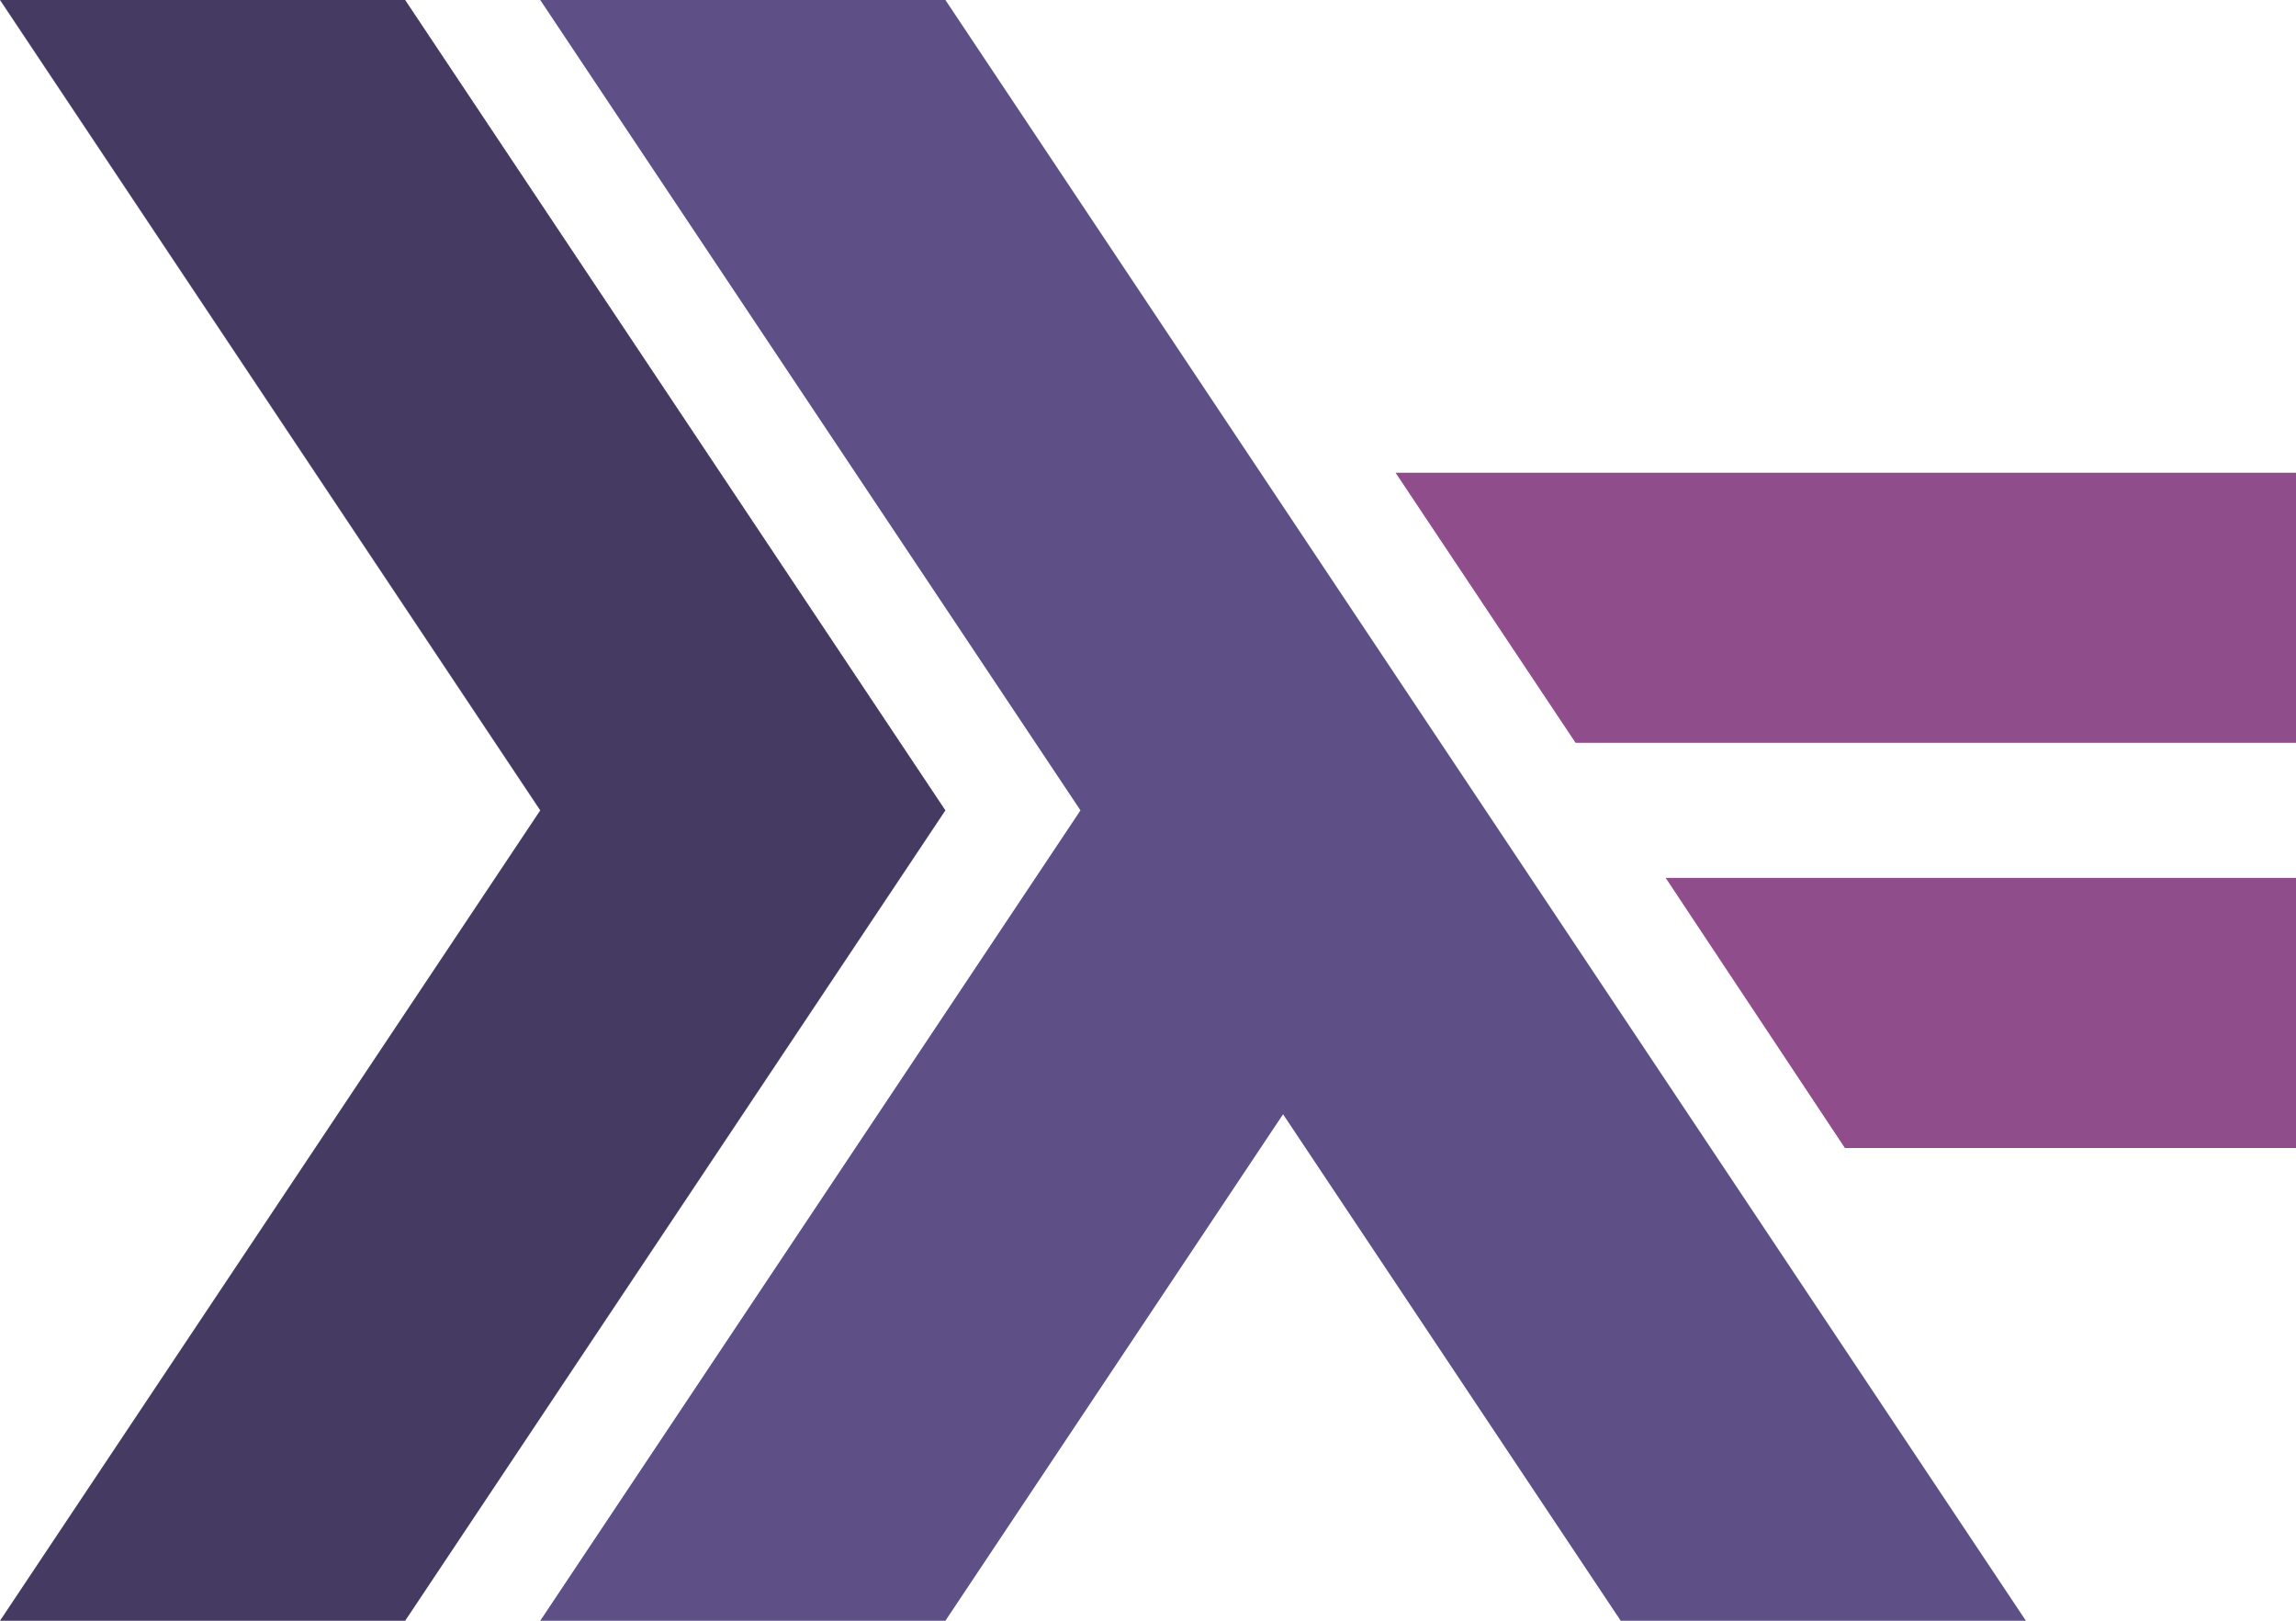
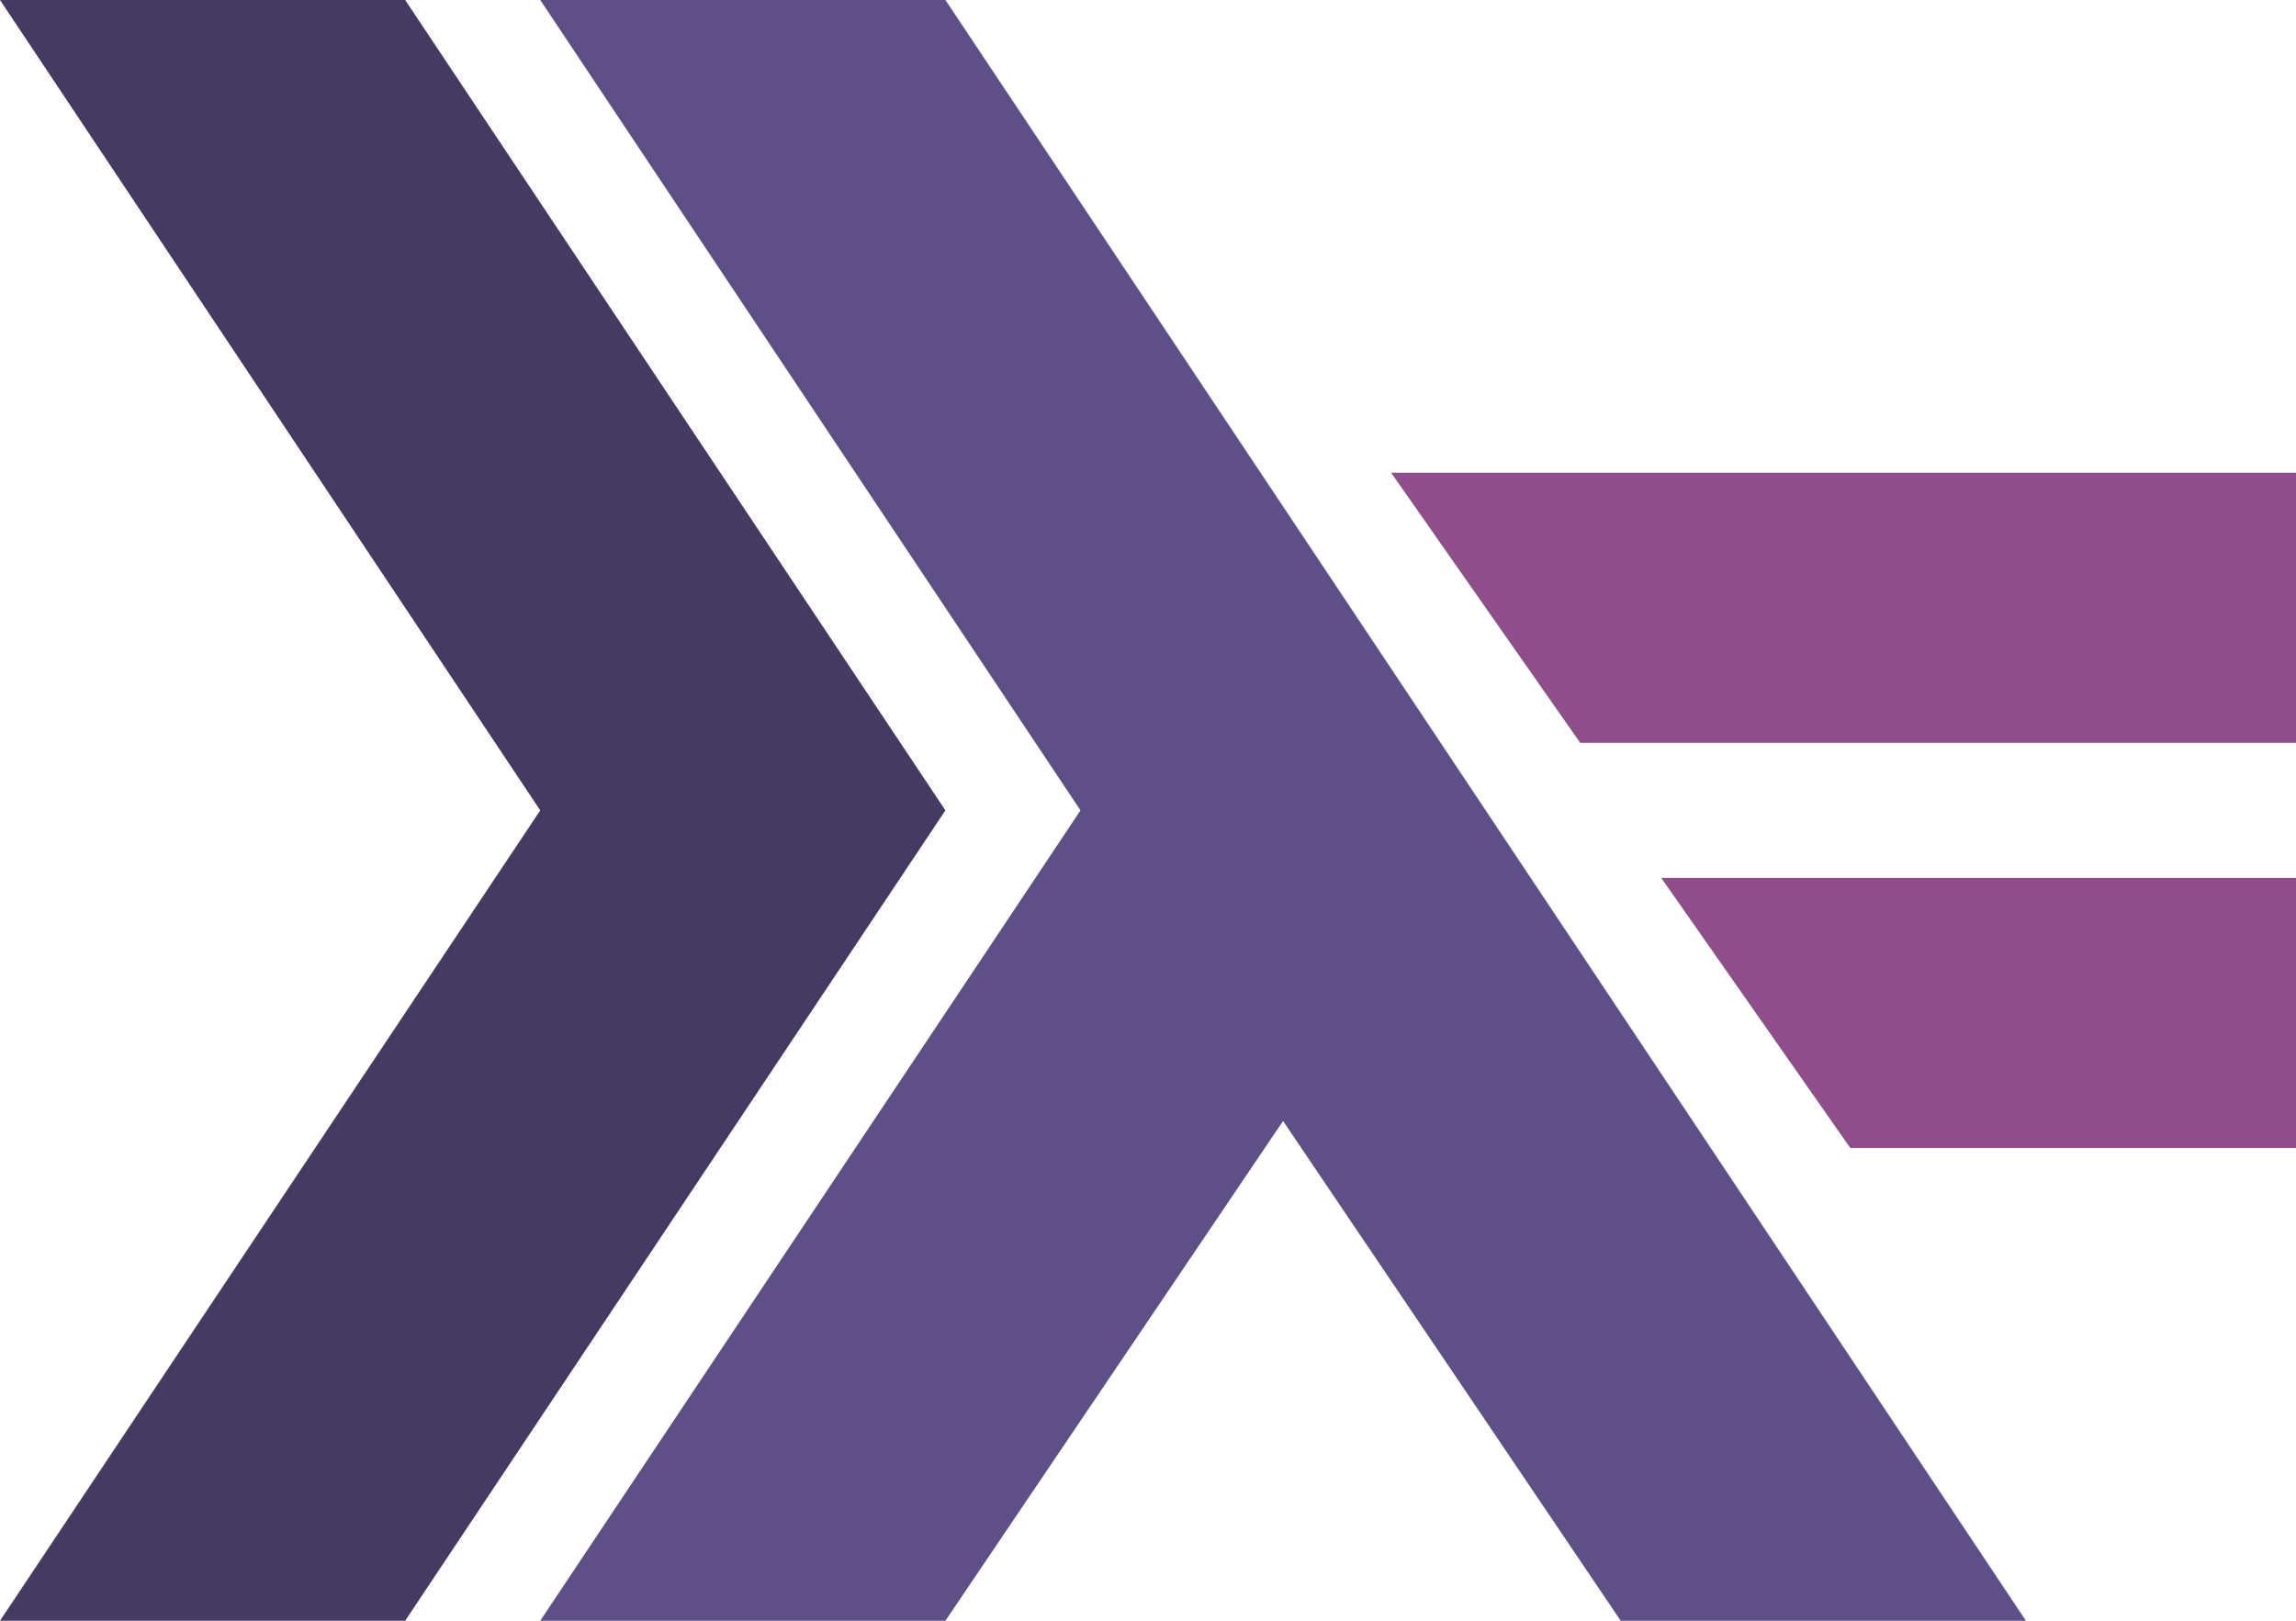
<svg xmlns="http://www.w3.org/2000/svg" viewBox="0 0 17 12">
-   <path fill="#453a62" d="M 0 12 L 4 6 L 0 0 L 3 0 L 7 6 L 3 12" />
-   <path fill="#5e5086" d="M 4 12 L 8 6 L 4 0 L 7 0 L 15 12 L 12 12 L 9.5 8.25 L 7 12" />
-   <path fill="#8f4e8b" d="M 13.66 8.5 L 12.333 6.5 L 17 6.5 L 17 8.5 M 11.666 5.5 L 10.333 3.5 L 17 3.5 L 17 5.5" />
+   <path fill="#453a62" d="m0 12 4-6-4-6h3l4 6-4 6" />
+   <path fill="#5e5086" d="m4 12 4-6-4-6h3l8 12h-3L9.5 8.3 7 12" />
+   <path fill="#8f4e8b" d="m13.7 8.5-1.4-2H17v2m-5.3-3-1.4-2H17v2" />
</svg>
